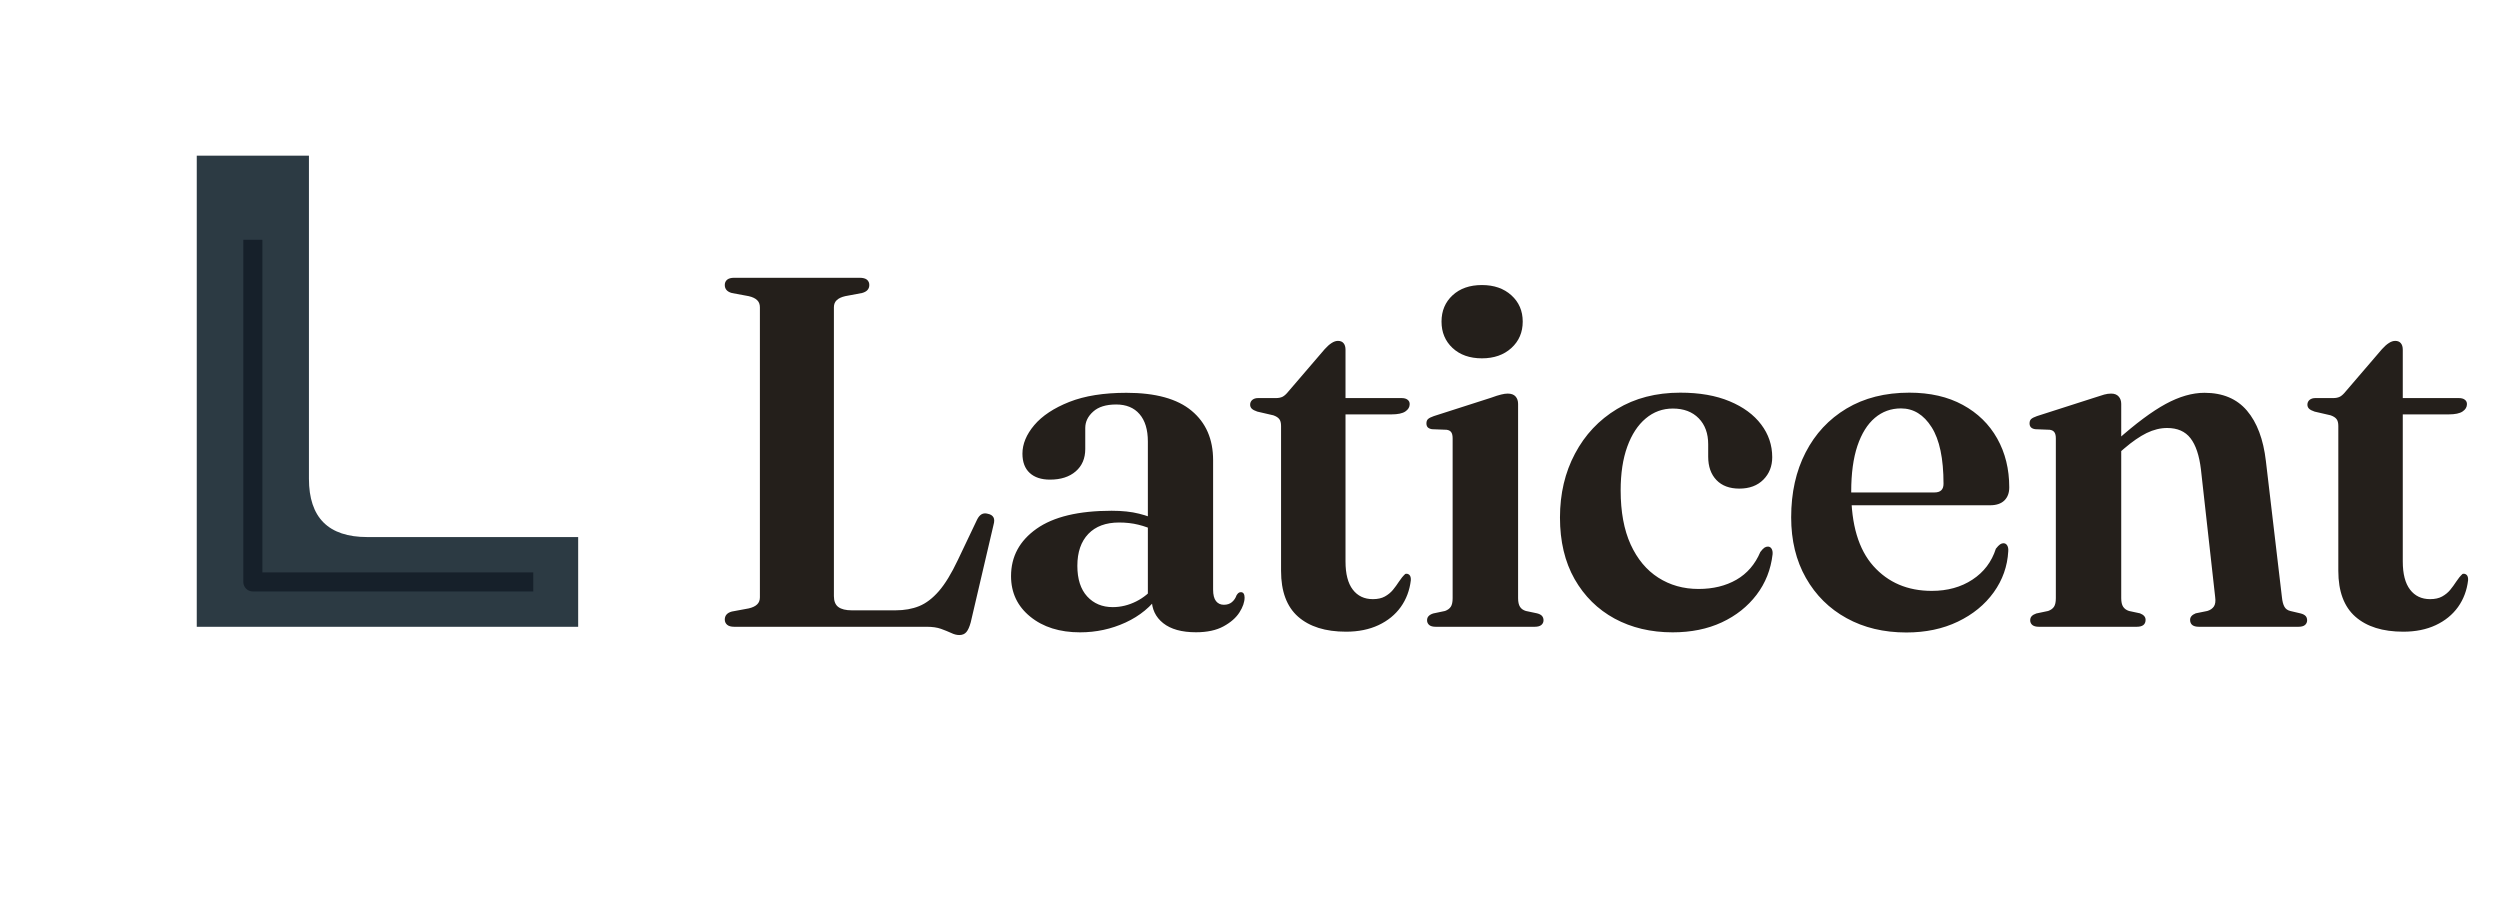
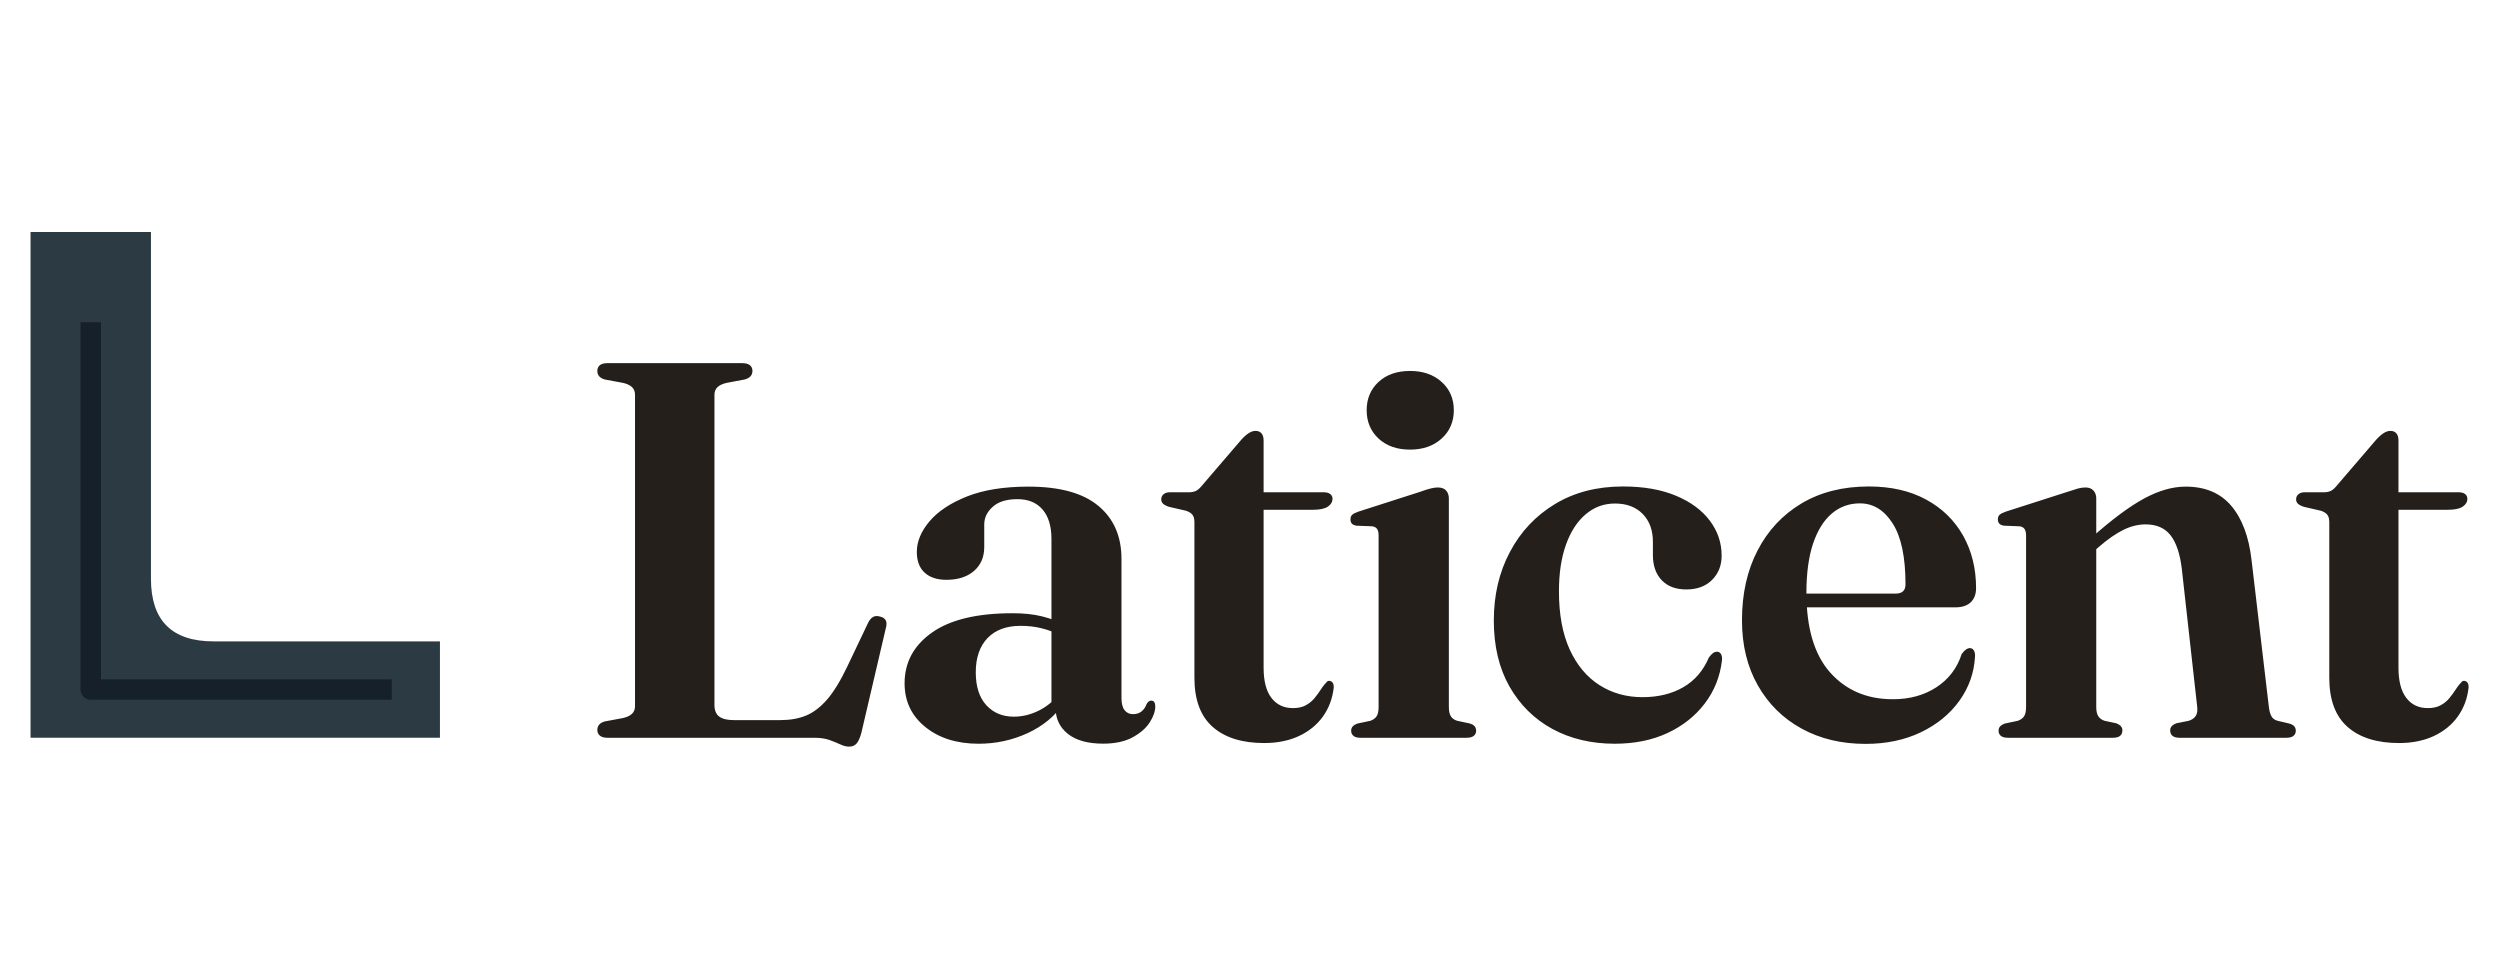
- <svg xmlns="http://www.w3.org/2000/svg" viewBox="0 0 351 128" fill="none">
-   <g transform="translate(4.0 6.89) scale(0.7875)">
+ <svg xmlns="http://www.w3.org/2000/svg" viewBox="0 0 327 128" fill="none">
+   <g transform="translate(-19.63 15.38) scale(0.7875)">
    <clipPath id="laticent-cut-lockup">
      <path d="M30.00 19.00 L50.00 19.00 L50.00 76.60 Q50.00 87.00 60.40 87.00 L98.00 87.00 L98.00 103.00 L30.00 103.00 Z" />
    </clipPath>
    <path d="M30.00 19.00 L50.00 19.00 L50.00 76.60 Q50.00 87.00 60.40 87.00 L98.00 87.00 L98.00 103.00 L30.00 103.00 Z" fill="#2C3A43" />
    <g clip-path="url(#laticent-cut-lockup)">
      <path d="M40.00 34.00 L40.00 95.00 L90.00 95.00" fill="none" stroke-width="3.40" stroke-linecap="butt" stroke-linejoin="round" stroke="#16202A" />
    </g>
  </g>
-   <g transform="translate(101.76 88.0)">
+   <g transform="translate(78.13 96.50)">
    <path d="M19.26 -46.86 16.91 -46.42Q16.12 -46.24 15.72 -45.86Q15.32 -45.49 15.32 -44.86V-4.31Q15.32 -3.23 15.95 -2.77Q16.58 -2.31 17.83 -2.31H23.97Q25.84 -2.31 27.29 -2.90Q28.74 -3.49 30.06 -5.01Q31.37 -6.52 32.72 -9.37L35.42 -15.04Q35.68 -15.58 36.06 -15.80Q36.44 -16.01 36.95 -15.86Q37.50 -15.75 37.72 -15.37Q37.93 -15.00 37.73 -14.31L34.53 -0.62Q34.27 0.33 33.92 0.74Q33.57 1.16 32.92 1.16Q32.39 1.16 31.79 0.87Q31.18 0.59 30.36 0.29Q29.55 0.00 28.37 0.00H1.32Q0.66 0.00 0.33 -0.28Q0.00 -0.57 0.00 -1.01Q0.00 -1.87 0.99 -2.14L3.36 -2.58Q4.15 -2.76 4.54 -3.14Q4.93 -3.51 4.93 -4.14V-44.86Q4.93 -45.49 4.54 -45.86Q4.15 -46.24 3.36 -46.42L0.99 -46.86Q0.00 -47.13 0.00 -47.99Q0.00 -48.45 0.33 -48.73Q0.66 -49.00 1.32 -49.00H18.93Q19.63 -49.00 19.96 -48.73Q20.29 -48.45 20.29 -47.99Q20.29 -47.13 19.26 -46.86ZM59.94 -3.92V-4.48L59.40 -4.42V-26.01Q59.40 -28.51 58.23 -29.86Q57.07 -31.21 54.95 -31.21Q52.82 -31.21 51.72 -30.21Q50.61 -29.22 50.61 -27.91V-24.96Q50.61 -22.98 49.27 -21.82Q47.93 -20.66 45.66 -20.66Q43.83 -20.66 42.81 -21.60Q41.79 -22.54 41.79 -24.31Q41.79 -26.34 43.45 -28.31Q45.12 -30.28 48.37 -31.57Q51.61 -32.85 56.39 -32.85Q62.52 -32.85 65.54 -30.33Q68.56 -27.82 68.56 -23.39V-5.21Q68.56 -4.12 68.97 -3.60Q69.38 -3.09 70.07 -3.09Q70.76 -3.09 71.20 -3.46Q71.65 -3.84 71.85 -4.42Q71.97 -4.62 72.11 -4.74Q72.25 -4.86 72.46 -4.86Q72.72 -4.86 72.85 -4.66Q72.98 -4.45 72.98 -4.11Q72.98 -3.15 72.26 -2.02Q71.54 -0.89 70.02 -0.06Q68.50 0.77 66.15 0.77Q63.16 0.77 61.55 -0.51Q59.94 -1.79 59.94 -3.92ZM40.19 -7.12Q40.19 -11.23 43.77 -13.76Q47.35 -16.29 54.31 -16.29Q56.53 -16.29 58.16 -15.88Q59.79 -15.47 61.04 -14.84L60.50 -13.45Q59.31 -14.03 58.07 -14.33Q56.83 -14.64 55.36 -14.64Q52.58 -14.64 51.04 -13.04Q49.50 -11.43 49.50 -8.56Q49.50 -5.77 50.88 -4.26Q52.26 -2.76 54.47 -2.76Q56.16 -2.76 57.76 -3.56Q59.36 -4.36 60.44 -5.79L61.04 -4.53Q59.27 -1.98 56.27 -0.60Q53.27 0.78 49.88 0.78Q45.59 0.78 42.89 -1.42Q40.19 -3.61 40.19 -7.12ZM77.02 -29.69 74.77 -30.21Q74.23 -30.39 73.99 -30.62Q73.76 -30.85 73.76 -31.18Q73.76 -31.60 74.07 -31.86Q74.38 -32.11 74.86 -32.11H77.38Q77.95 -32.11 78.34 -32.31Q78.72 -32.52 79.15 -33.06L84.23 -38.98Q84.73 -39.54 85.20 -39.84Q85.66 -40.14 86.09 -40.14Q86.61 -40.14 86.88 -39.81Q87.15 -39.49 87.15 -38.89V-9.17Q87.15 -6.55 88.17 -5.22Q89.19 -3.88 90.99 -3.88Q92.00 -3.88 92.67 -4.25Q93.34 -4.62 93.80 -5.17Q94.26 -5.73 94.66 -6.35Q95.06 -6.97 95.54 -7.42Q95.86 -7.51 96.11 -7.29Q96.35 -7.07 96.32 -6.53Q96.07 -4.41 94.91 -2.78Q93.74 -1.15 91.78 -0.23Q89.81 0.69 87.22 0.69Q82.89 0.69 80.49 -1.42Q78.10 -3.53 78.10 -7.85V-28.19Q78.10 -28.84 77.85 -29.16Q77.61 -29.48 77.02 -29.69ZM83.84 -29.82 83.95 -32.11H95.03Q95.57 -32.11 95.86 -31.88Q96.16 -31.66 96.16 -31.26Q96.16 -30.64 95.55 -30.23Q94.94 -29.82 93.61 -29.82ZM111.38 -31.29V-4.02Q111.38 -3.22 111.65 -2.80Q111.91 -2.39 112.47 -2.22L114.03 -1.89Q114.52 -1.77 114.74 -1.52Q114.95 -1.27 114.95 -0.91Q114.95 -0.51 114.64 -0.25Q114.33 0.00 113.71 0.00H99.81Q99.20 0.00 98.90 -0.25Q98.60 -0.51 98.60 -0.91Q98.60 -1.27 98.81 -1.49Q99.01 -1.72 99.46 -1.87L101.12 -2.22Q101.67 -2.42 101.93 -2.81Q102.19 -3.20 102.19 -4.02V-26.45Q102.19 -27.04 101.99 -27.32Q101.79 -27.60 101.35 -27.66L99.29 -27.74Q98.88 -27.81 98.69 -28.01Q98.51 -28.21 98.51 -28.56Q98.51 -28.96 98.74 -29.17Q98.97 -29.38 99.55 -29.58L107.56 -32.15Q108.49 -32.49 109.01 -32.61Q109.53 -32.74 109.92 -32.74Q110.67 -32.74 111.03 -32.33Q111.38 -31.93 111.38 -31.29ZM106.30 -37.69Q103.74 -37.69 102.18 -39.14Q100.63 -40.59 100.63 -42.85Q100.63 -45.10 102.18 -46.54Q103.74 -47.98 106.30 -47.98Q108.85 -47.98 110.44 -46.54Q112.03 -45.10 112.03 -42.85Q112.03 -40.59 110.44 -39.14Q108.85 -37.69 106.30 -37.69ZM147.06 -23.81Q147.06 -21.91 145.82 -20.66Q144.57 -19.40 142.44 -19.40Q140.38 -19.40 139.23 -20.60Q138.07 -21.81 138.07 -23.88V-25.62Q138.07 -27.91 136.74 -29.27Q135.40 -30.64 133.11 -30.64Q130.95 -30.64 129.30 -29.25Q127.64 -27.86 126.71 -25.29Q125.78 -22.72 125.78 -19.15Q125.78 -14.64 127.18 -11.56Q128.59 -8.48 131.06 -6.90Q133.54 -5.31 136.71 -5.31Q139.78 -5.31 142.04 -6.61Q144.29 -7.91 145.39 -10.50Q145.73 -10.95 145.97 -11.11Q146.20 -11.26 146.47 -11.26Q146.81 -11.24 146.98 -10.94Q147.15 -10.64 147.11 -10.17Q146.74 -6.96 144.86 -4.49Q142.98 -2.02 139.98 -0.62Q136.97 0.78 133.08 0.78Q128.50 0.78 124.93 -1.15Q121.37 -3.09 119.31 -6.70Q117.26 -10.32 117.26 -15.34Q117.26 -20.35 119.37 -24.31Q121.47 -28.28 125.26 -30.57Q129.06 -32.87 134.15 -32.87Q138.20 -32.87 141.08 -31.66Q143.96 -30.46 145.51 -28.40Q147.06 -26.35 147.06 -23.81ZM180.34 -19.57Q180.34 -18.40 179.65 -17.73Q178.96 -17.06 177.64 -17.06H155.83V-18.86H169.84Q171.11 -18.86 171.11 -20.07Q171.11 -25.39 169.44 -28.02Q167.77 -30.66 165.14 -30.66Q163.04 -30.66 161.47 -29.33Q159.90 -28.00 159.02 -25.40Q158.15 -22.80 158.15 -18.98Q158.15 -12.02 161.26 -8.53Q164.38 -5.04 169.46 -5.04Q172.77 -5.04 175.17 -6.62Q177.57 -8.19 178.46 -10.96Q178.81 -11.41 179.05 -11.57Q179.30 -11.73 179.51 -11.73Q179.87 -11.73 180.05 -11.42Q180.24 -11.11 180.20 -10.61Q180.03 -7.45 178.16 -4.84Q176.29 -2.24 173.12 -0.72Q169.95 0.80 165.89 0.80Q161.14 0.80 157.50 -1.21Q153.86 -3.21 151.79 -6.86Q149.72 -10.50 149.72 -15.36Q149.72 -20.56 151.75 -24.48Q153.77 -28.41 157.49 -30.64Q161.22 -32.87 166.31 -32.87Q170.67 -32.87 173.82 -31.15Q176.96 -29.44 178.65 -26.43Q180.34 -23.42 180.34 -19.57ZM196.06 -31.29V-4.02Q196.06 -3.22 196.33 -2.81Q196.60 -2.40 197.15 -2.22L198.69 -1.89Q199.48 -1.58 199.48 -0.98Q199.48 0.00 198.24 0.00H184.50Q183.89 0.00 183.58 -0.25Q183.28 -0.51 183.28 -0.91Q183.28 -1.27 183.49 -1.49Q183.70 -1.72 184.14 -1.87L185.80 -2.22Q186.36 -2.42 186.62 -2.81Q186.88 -3.20 186.88 -4.02V-26.45Q186.88 -27.04 186.67 -27.32Q186.47 -27.60 186.03 -27.66L183.98 -27.74Q183.56 -27.81 183.38 -28.01Q183.19 -28.21 183.19 -28.56Q183.19 -28.96 183.42 -29.17Q183.66 -29.38 184.23 -29.58L192.24 -32.15Q193.15 -32.45 193.66 -32.60Q194.17 -32.74 194.64 -32.74Q195.34 -32.74 195.70 -32.33Q196.06 -31.93 196.06 -31.29ZM195.16 -23.89 194.11 -24.98 195.43 -26.17Q199.42 -29.72 202.31 -31.29Q205.19 -32.85 207.75 -32.85Q211.58 -32.85 213.71 -30.35Q215.84 -27.85 216.37 -23.27L218.62 -4.17Q218.71 -3.28 218.97 -2.82Q219.22 -2.35 219.83 -2.21L221.27 -1.87Q221.75 -1.74 221.96 -1.50Q222.16 -1.27 222.16 -0.91Q222.16 -0.51 221.86 -0.25Q221.56 0.00 220.94 0.00H206.97Q205.73 0.00 205.73 -0.98Q205.73 -1.57 206.52 -1.89L208.15 -2.22Q208.76 -2.40 209.07 -2.85Q209.37 -3.30 209.25 -4.17L207.25 -22.10Q206.90 -25.04 205.78 -26.48Q204.67 -27.91 202.51 -27.91Q201.08 -27.91 199.62 -27.20Q198.17 -26.48 196.50 -25.05ZM225.46 -29.69 223.21 -30.21Q222.67 -30.39 222.43 -30.62Q222.20 -30.85 222.20 -31.18Q222.20 -31.60 222.51 -31.86Q222.82 -32.11 223.30 -32.11H225.82Q226.39 -32.11 226.78 -32.31Q227.16 -32.52 227.59 -33.06L232.67 -38.98Q233.17 -39.54 233.64 -39.84Q234.10 -40.14 234.53 -40.14Q235.05 -40.14 235.32 -39.81Q235.59 -39.49 235.59 -38.89V-9.17Q235.59 -6.55 236.61 -5.22Q237.63 -3.88 239.43 -3.88Q240.44 -3.88 241.11 -4.25Q241.78 -4.62 242.24 -5.17Q242.70 -5.73 243.10 -6.35Q243.50 -6.97 243.98 -7.42Q244.30 -7.51 244.55 -7.29Q244.79 -7.07 244.76 -6.53Q244.51 -4.41 243.35 -2.78Q242.18 -1.15 240.22 -0.23Q238.25 0.69 235.66 0.69Q231.33 0.69 228.93 -1.42Q226.54 -3.53 226.54 -7.85V-28.19Q226.54 -28.84 226.29 -29.16Q226.05 -29.48 225.46 -29.69ZM232.28 -29.82 232.39 -32.11H243.47Q244.01 -32.11 244.30 -31.88Q244.60 -31.66 244.60 -31.26Q244.60 -30.64 243.99 -30.23Q243.38 -29.82 242.05 -29.82Z" fill="#241F1B" />
  </g>
</svg>
